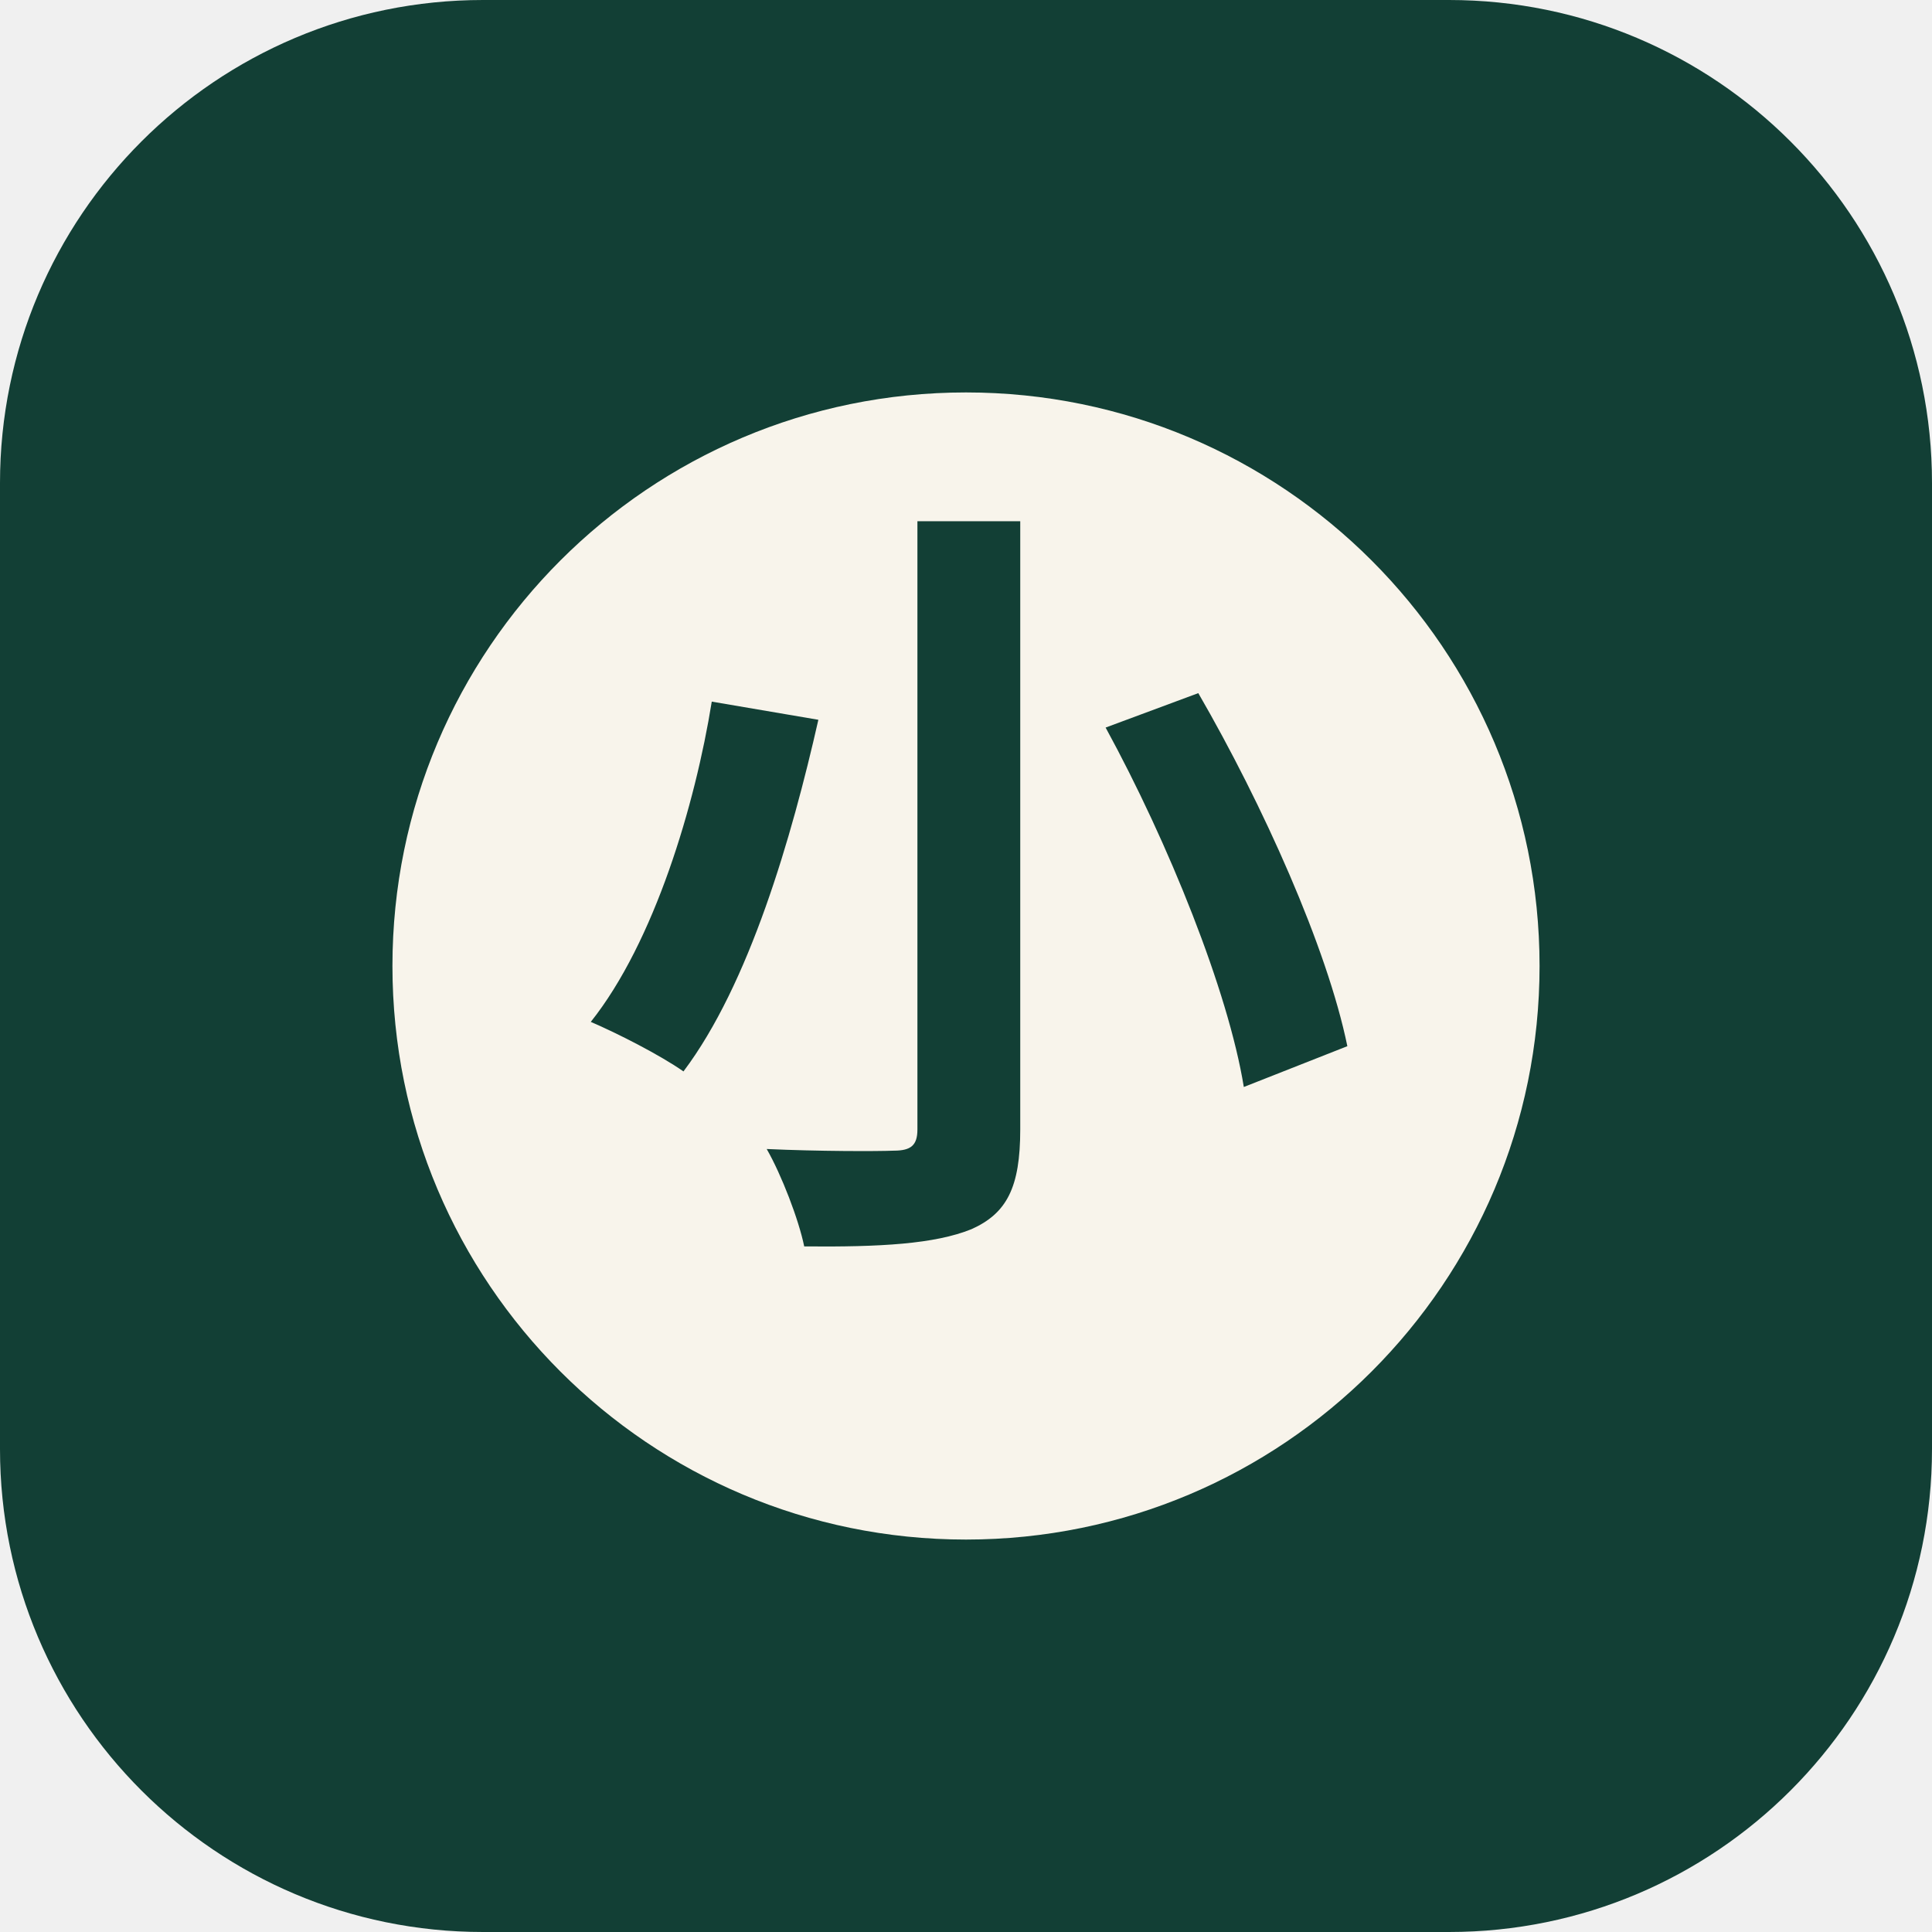
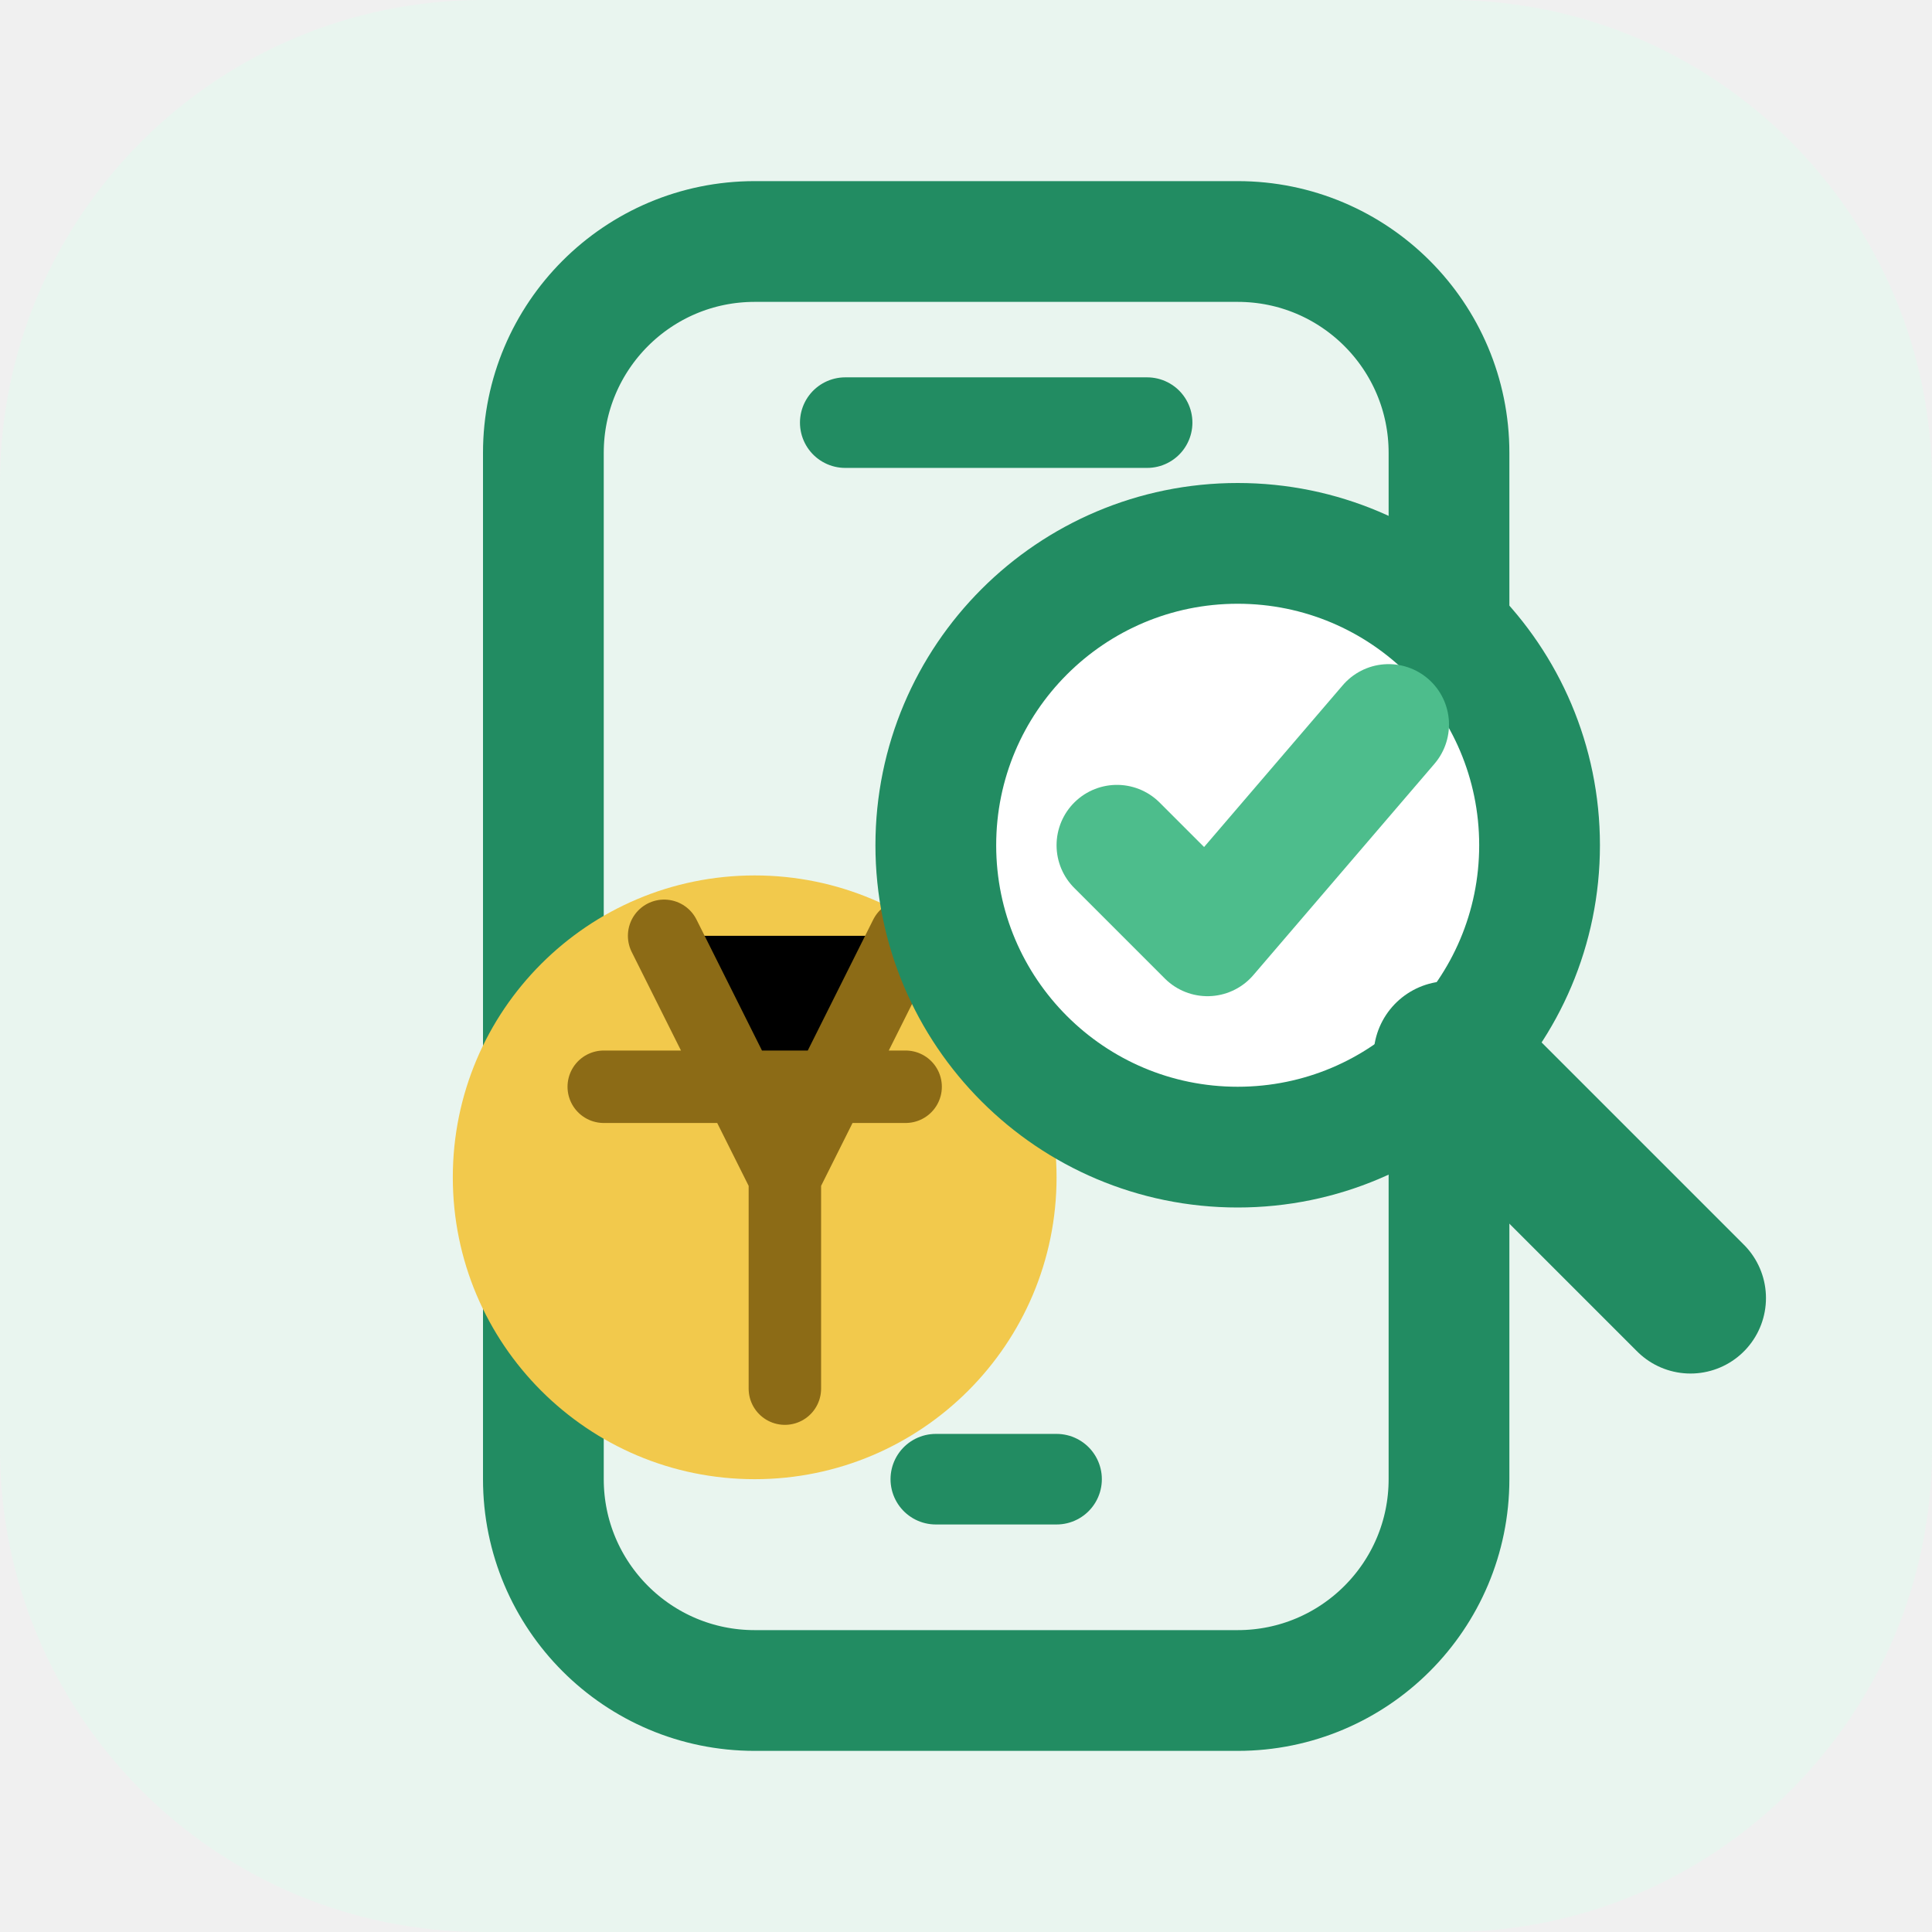
- <svg xmlns="http://www.w3.org/2000/svg" viewBox="0 0 128 128">
-   <rect width="128" height="128" rx="32" fill="#123f35" />
-   <circle cx="64" cy="64" r="38" fill="#f8f4eb" />
-   <text x="64" y="78" text-anchor="middle" font-size="52" font-weight="800" font-family="sans-serif" fill="#123f35">小</text>
+ <svg xmlns="http://www.w3.org/2000/svg" viewBox="0 0 64 64">
+   <rect width="64" height="64" rx="16" fill="#E9F5EF" />
+   <rect x="18" y="8" width="30" height="48" rx="7" fill="none" stroke="#228C62" stroke-width="4" />
+   <path d="M28 14h10M31 49h4" stroke="#228C62" stroke-width="3" stroke-linecap="round" />
+   <circle cx="25" cy="39" r="10" fill="#F2C94C" />
+   <path d="M20 36h10M22 31l4 8 4-8M26 39v7" stroke="#8C6B16" stroke-width="2.4" stroke-linecap="round" stroke-linejoin="round" />
+   <circle cx="41" cy="28" r="10" fill="#fff" stroke="#228C62" stroke-width="4" />
+   <path d="M37 28l3 3 6-7" fill="none" stroke="#4DBD8C" stroke-width="4" stroke-linecap="round" stroke-linejoin="round" />
+   <path d="M48 35l8 8" stroke="#228C62" stroke-width="5" stroke-linecap="round" />
</svg>
